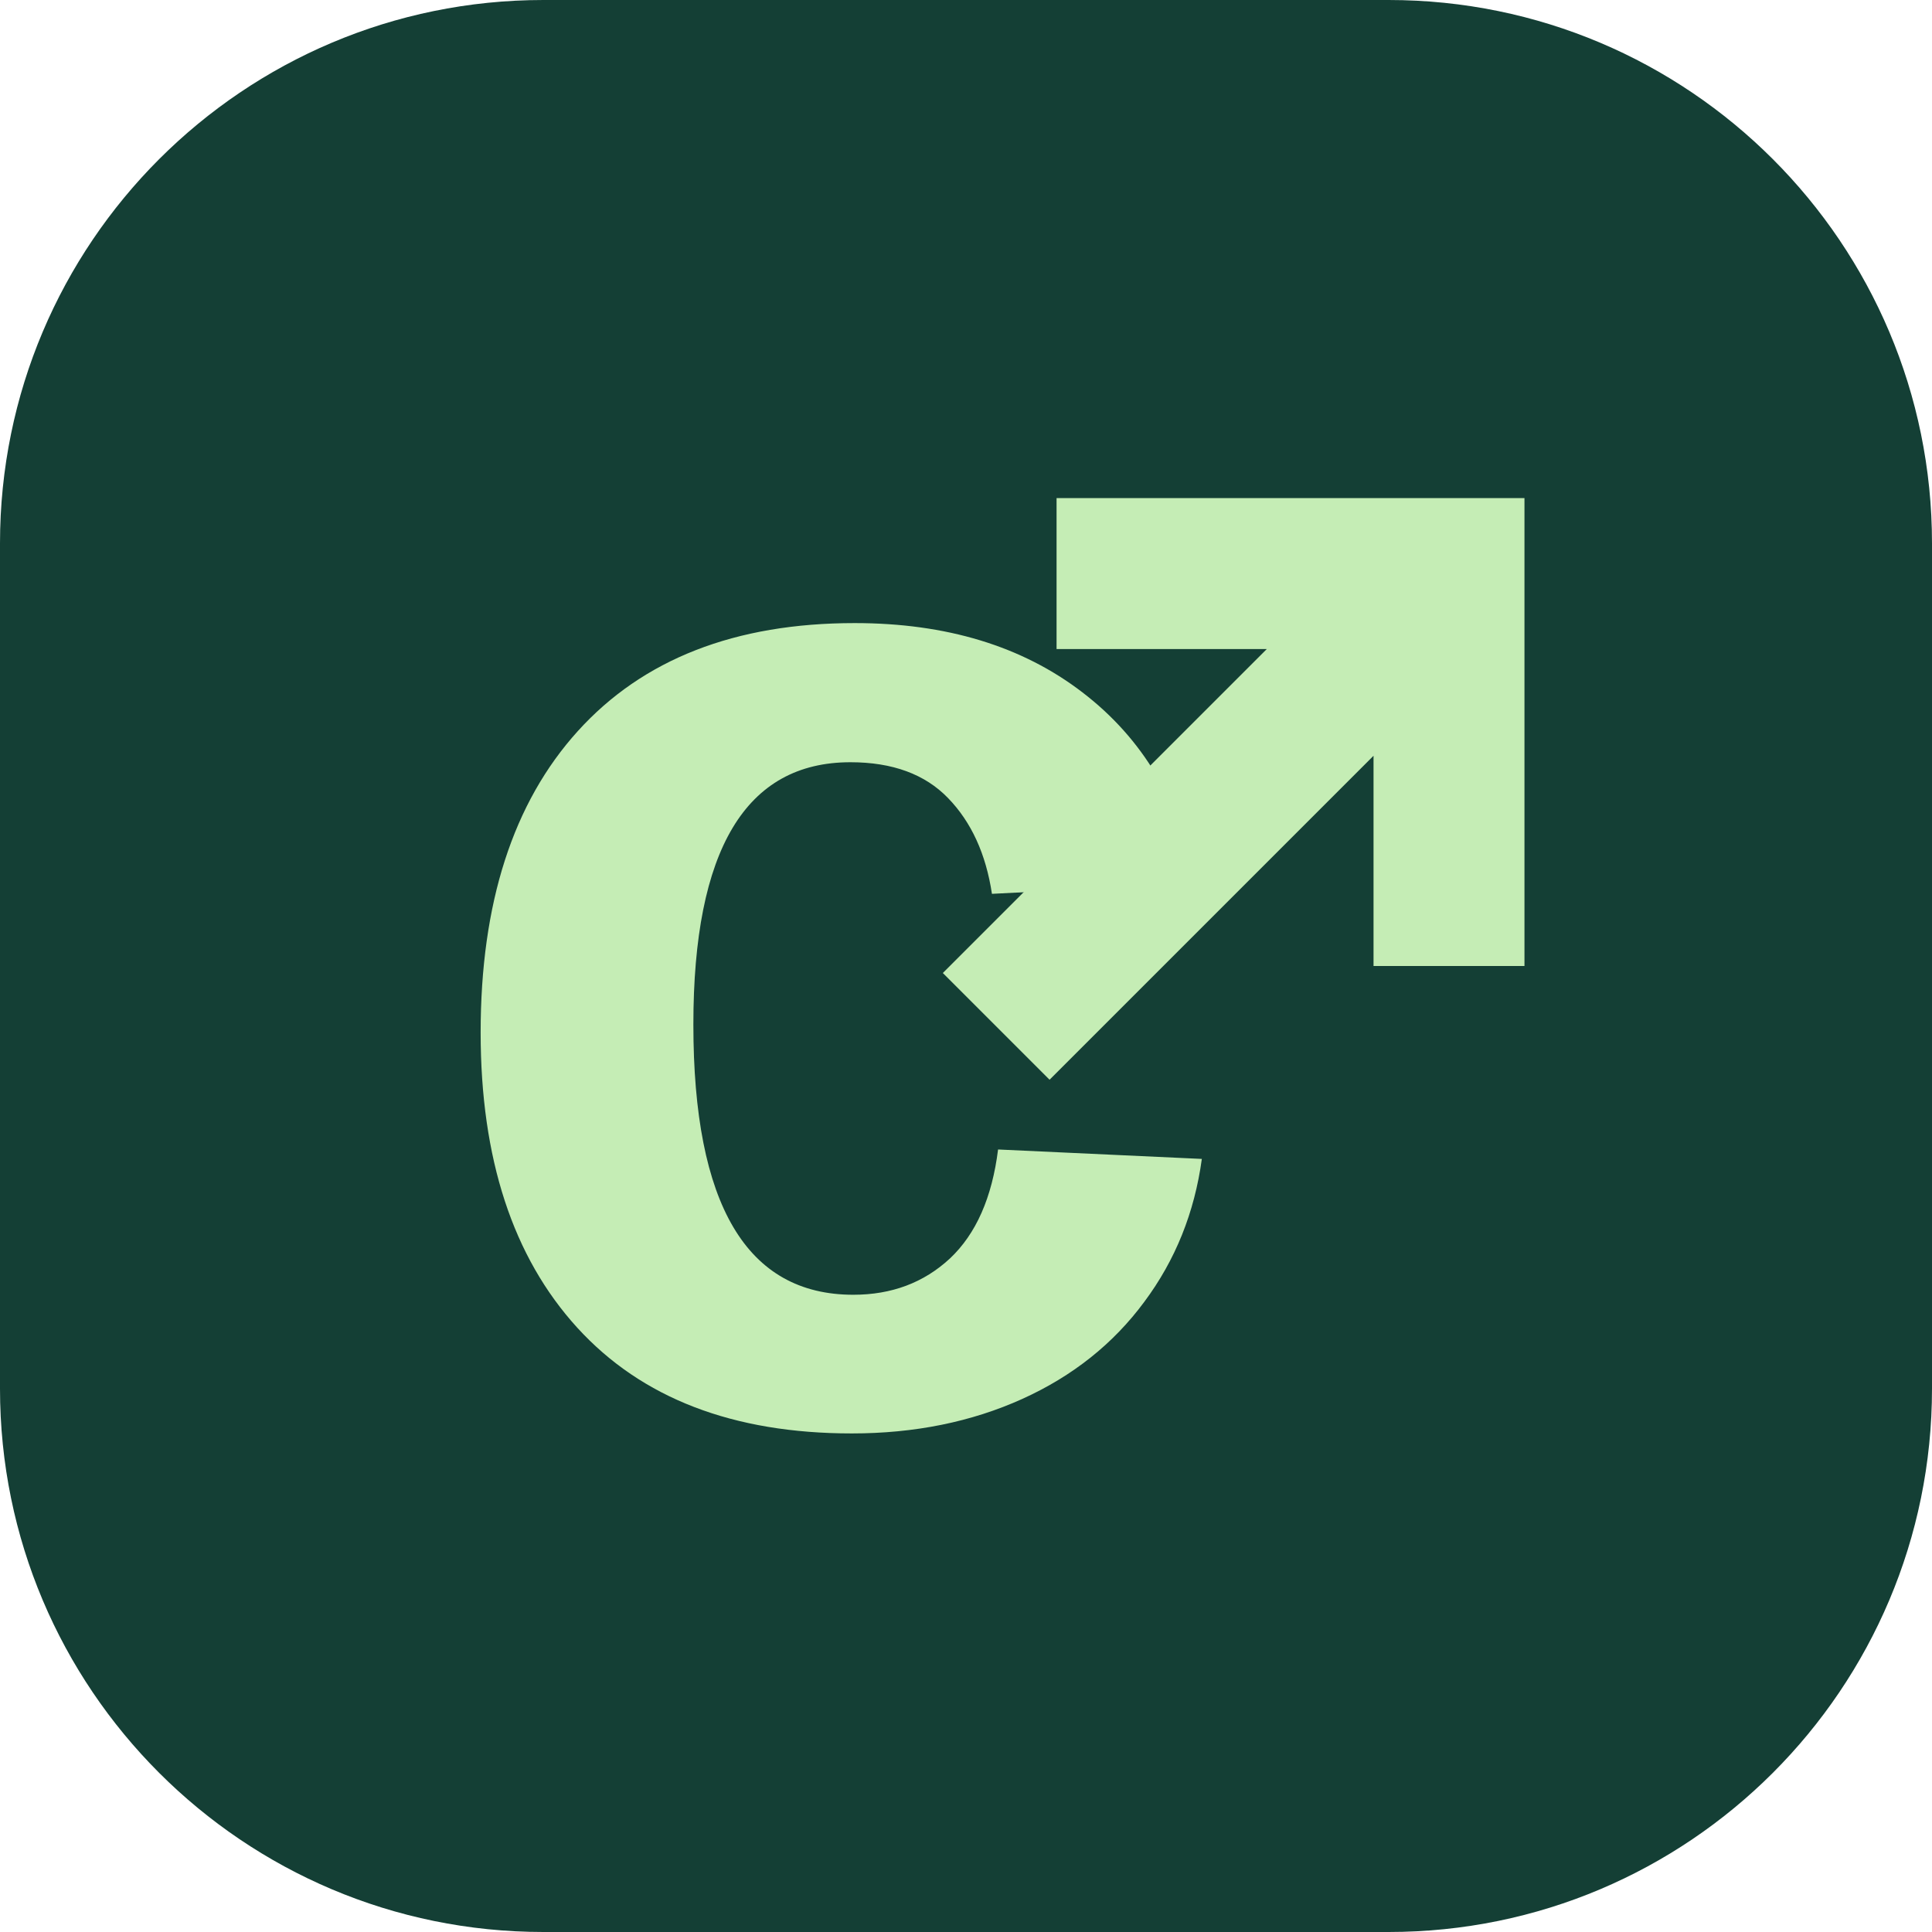
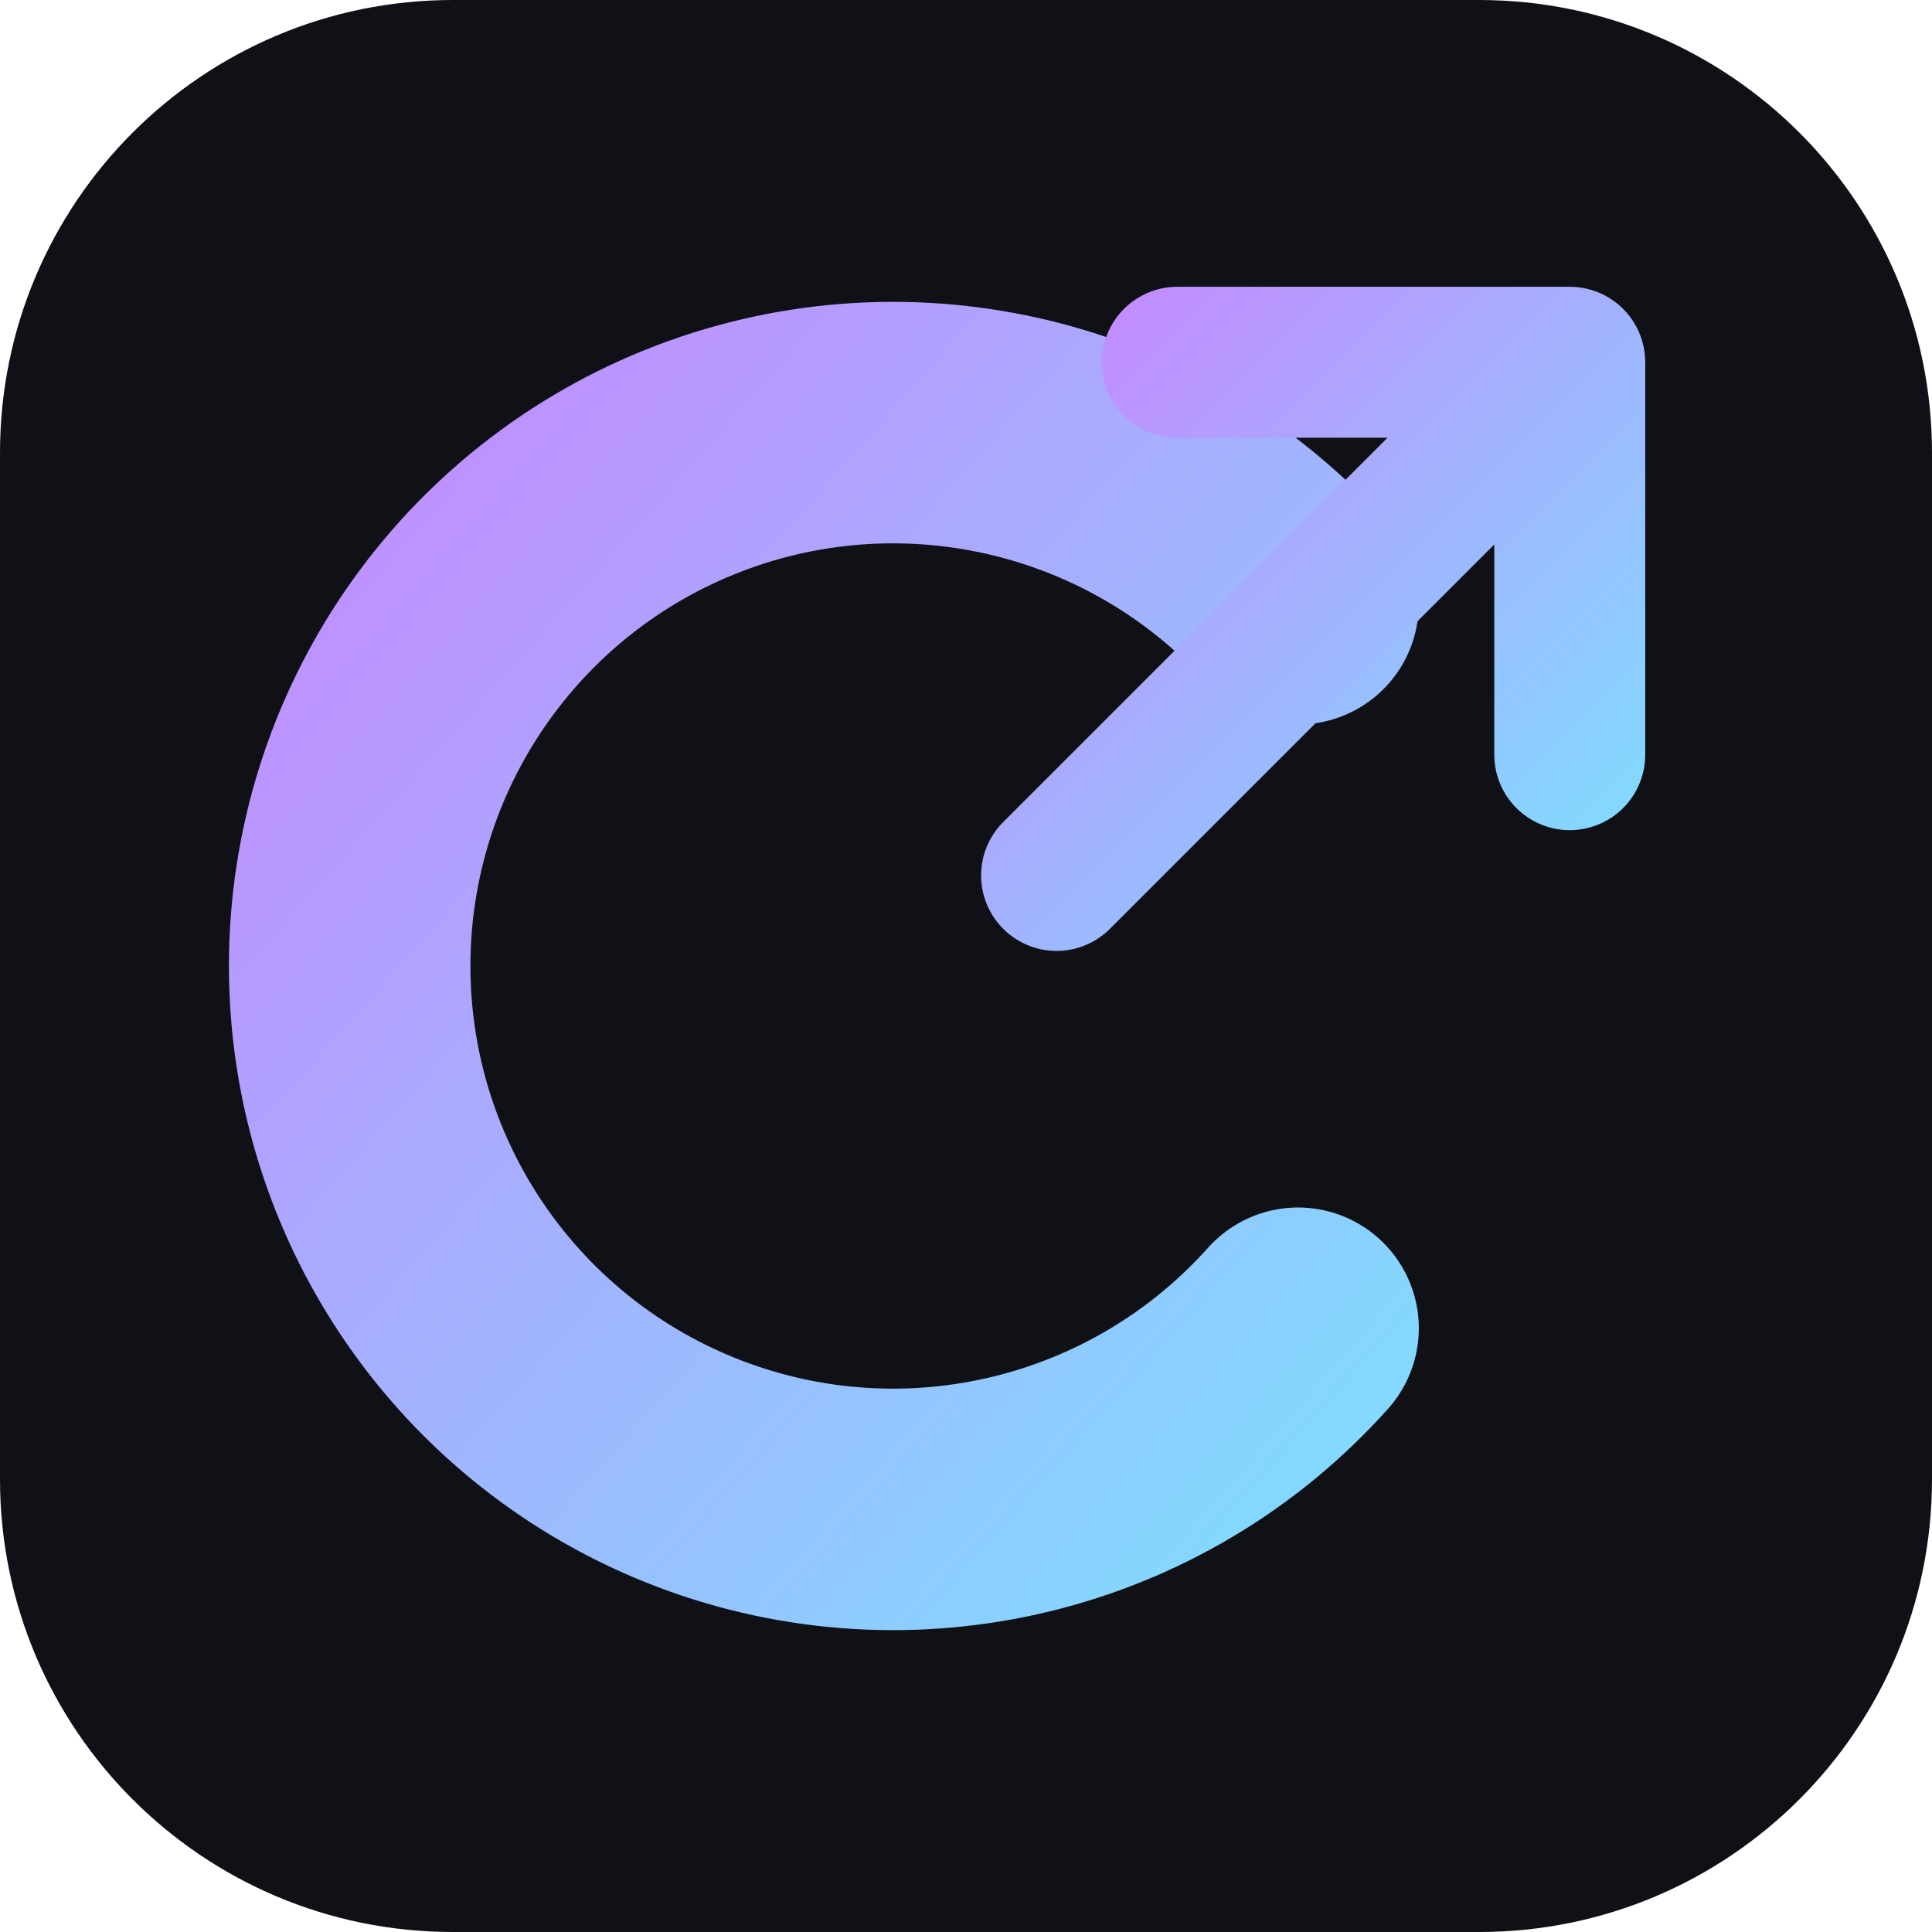
<svg xmlns="http://www.w3.org/2000/svg" viewBox="0 0 64 64">
-   <rect width="64" height="64" rx="18" fill="#143f35" />
-   <text x="14" y="47" fill="#c5edb5" font-family="Arial" font-weight="bold" font-size="49">c</text>
-   <path d="M35 19h13v13m0-13L33 34" fill="none" stroke="#c5edb5" stroke-width="5" />
+   <defs>
+     <linearGradient id="nexo" x2="1" y2="1">
+       <stop stop-color="#c28cff" />
+       <stop offset="1" stop-color="#83d9ff" />
+     </linearGradient>
+   </defs>
+   <rect width="64" height="64" rx="15" fill="#101116" />
+   <path d="M43 20a18 18 0 1 0 0 24" fill="none" stroke="url(#nexo)" stroke-width="8" stroke-linecap="round" />
+   <path d="M39 12h13v13M51 13 35 29" fill="none" stroke="url(#nexo)" stroke-width="5" stroke-linecap="round" stroke-linejoin="round" />
</svg>
